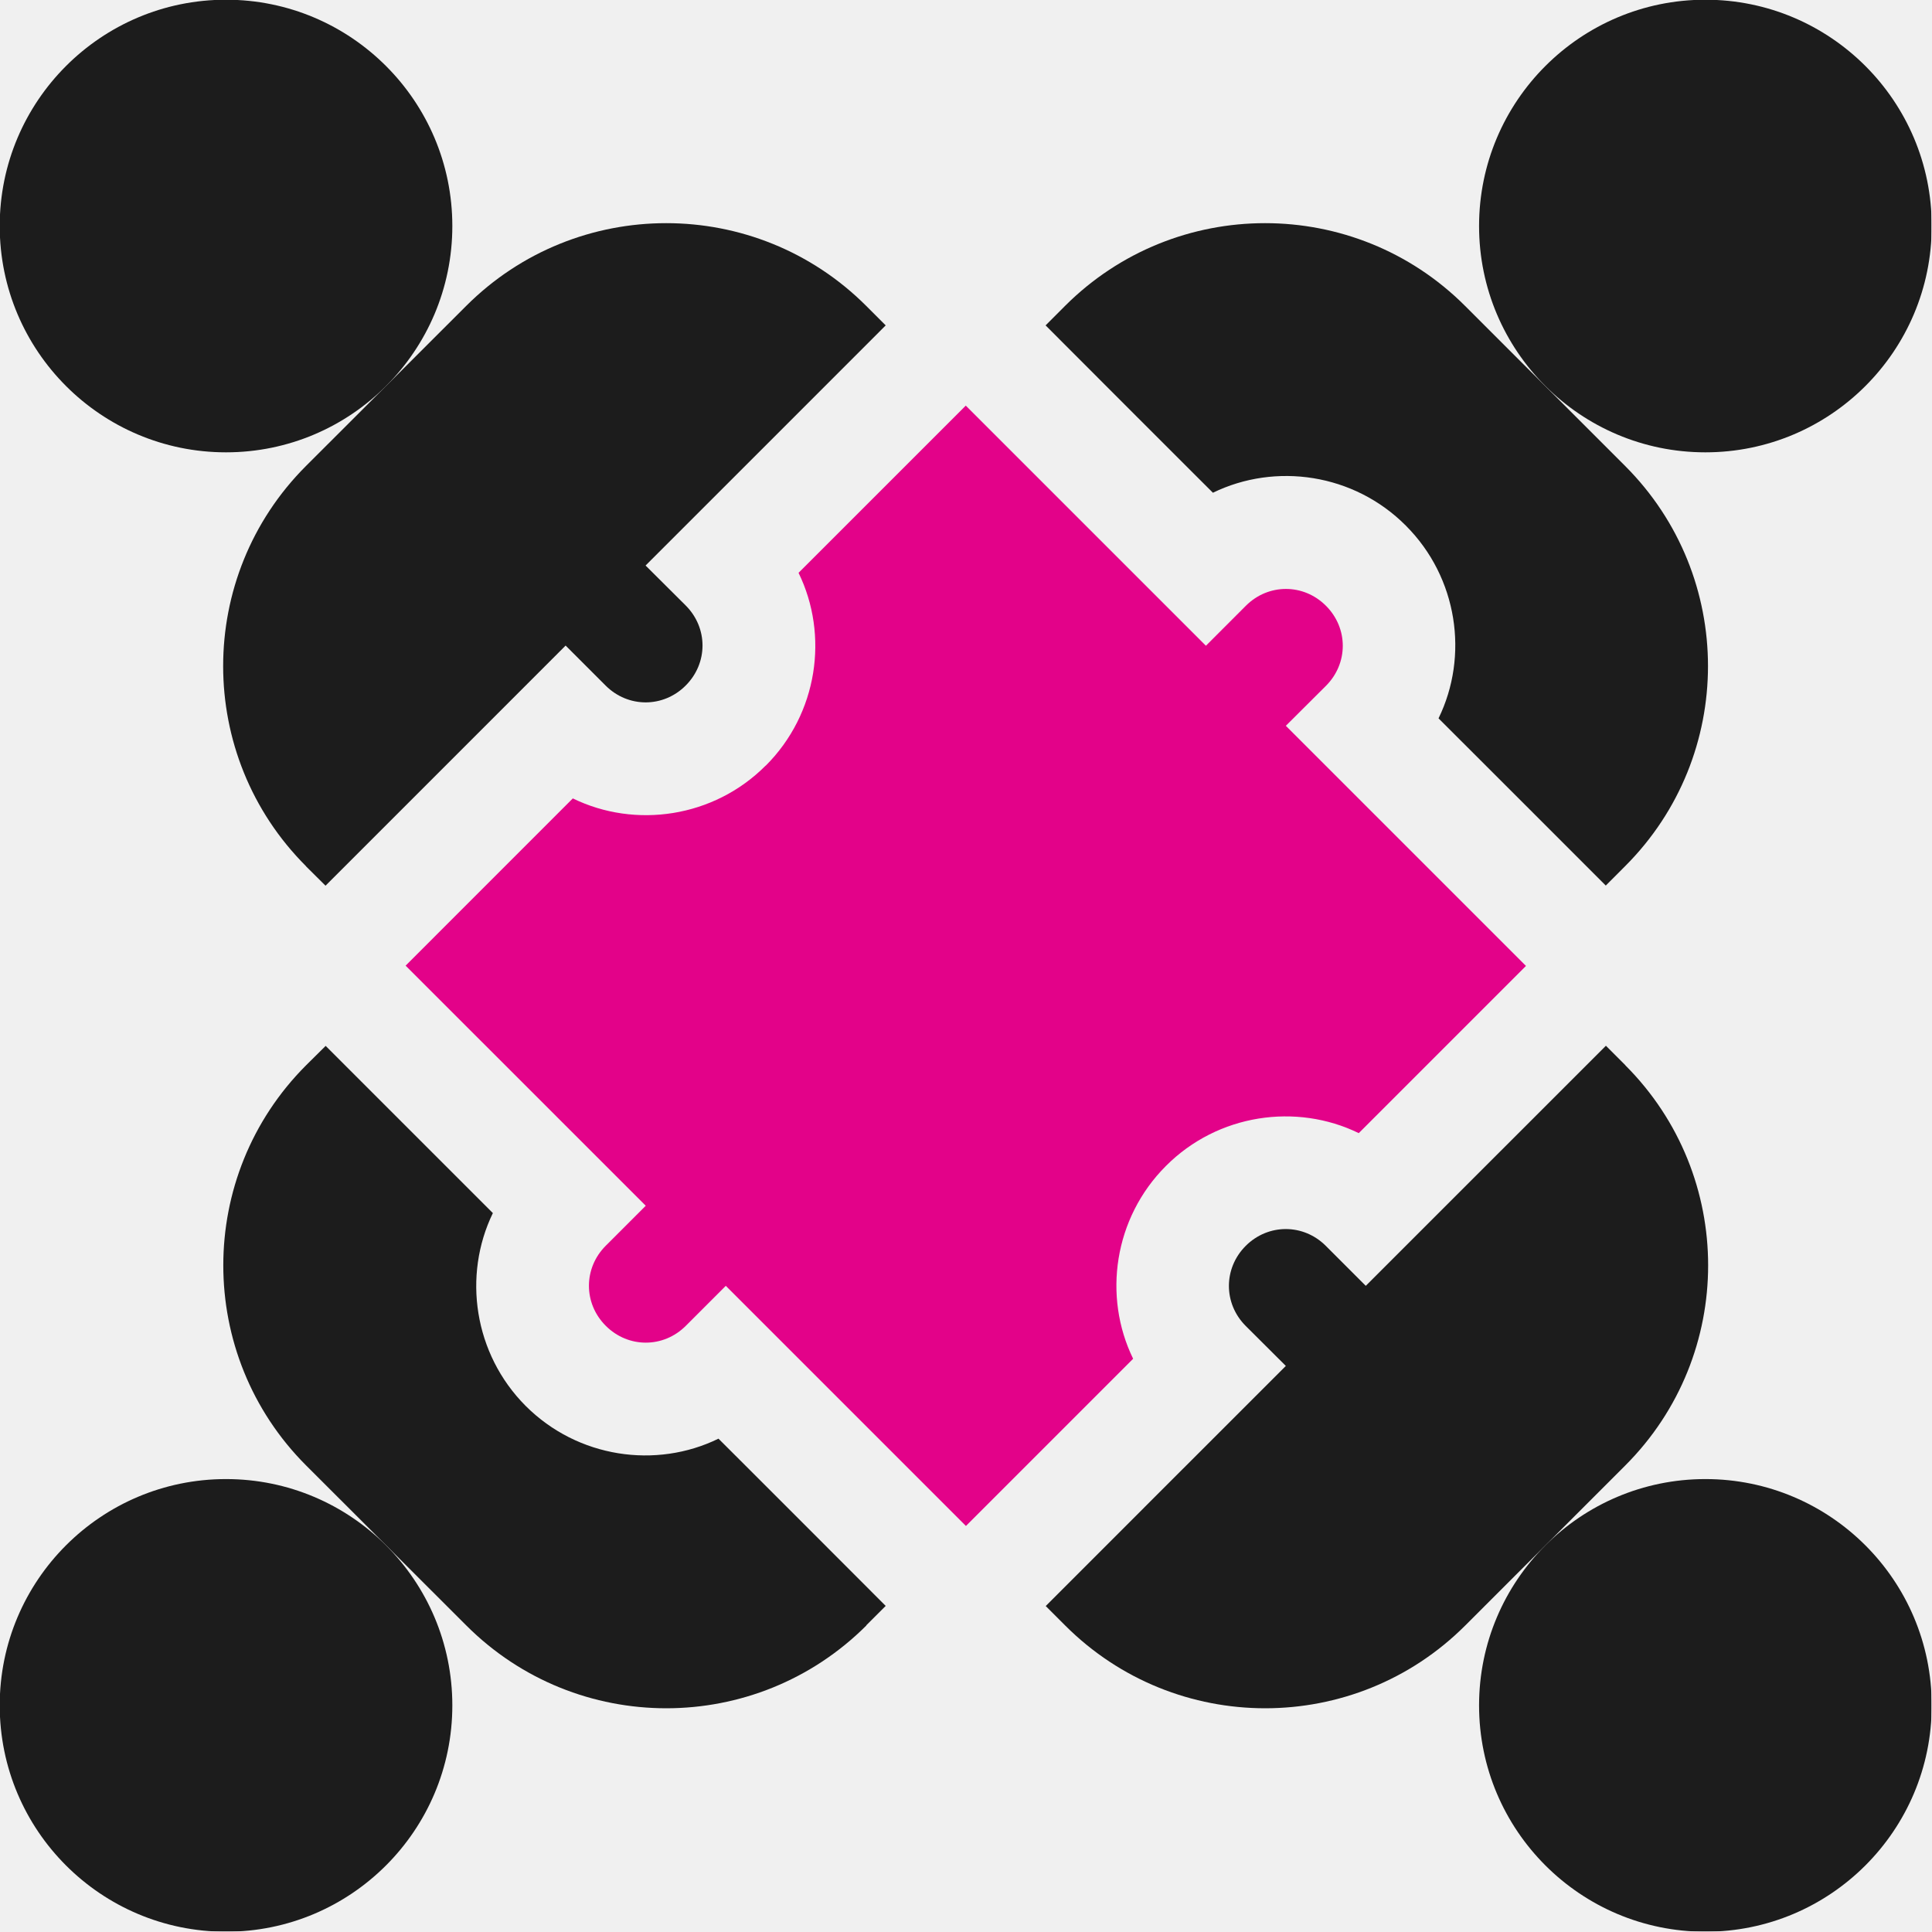
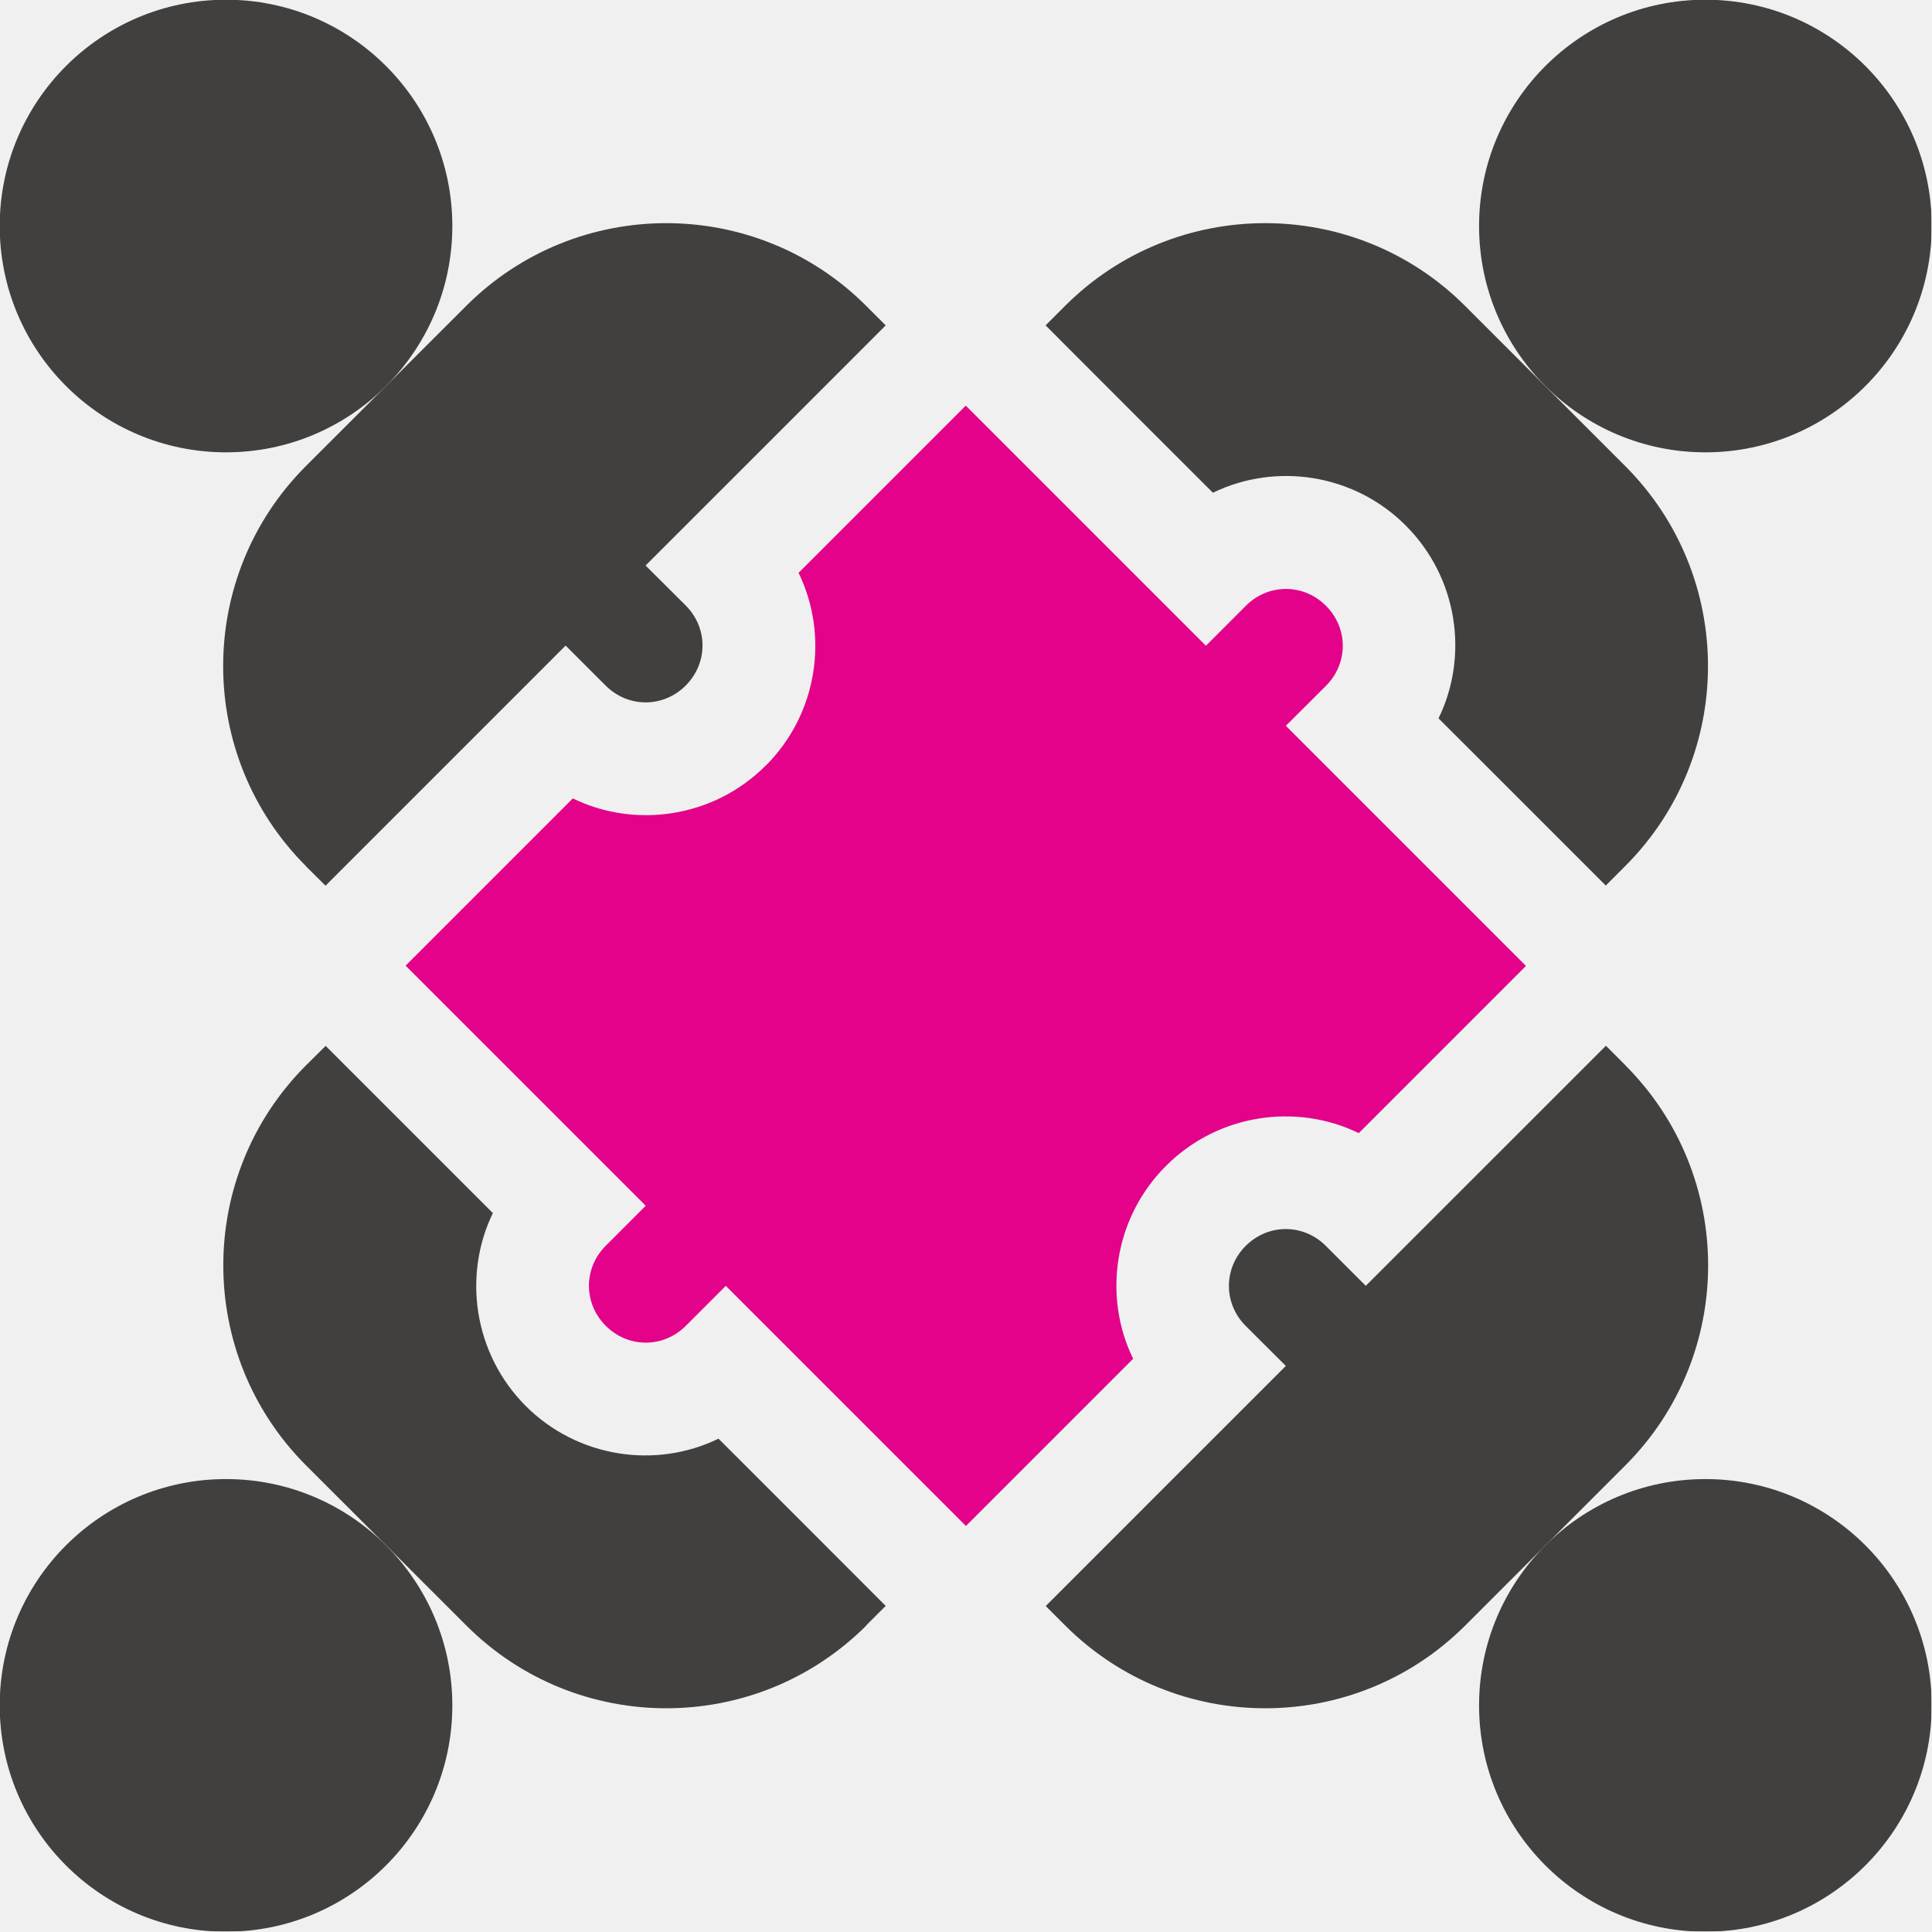
<svg xmlns="http://www.w3.org/2000/svg" width="55" height="55" viewBox="0 0 55 55" fill="none">
  <mask id="mask0_216_47" style="mask-type:luminance" maskUnits="userSpaceOnUse" x="0" y="0" width="55" height="55">
    <path d="M54.984 0H0V54.984H54.984V0Z" fill="white" />
  </mask>
  <g mask="url(#mask0_216_47)">
-     <path d="M48.549 12.877C52.106 12.877 54.992 9.991 54.992 6.434C54.992 2.878 52.106 -0.008 48.549 -0.008C44.992 -0.008 42.106 2.878 42.106 6.434C42.106 9.991 44.992 12.877 48.549 12.877Z" fill="#1C1C1C" />
-     <path d="M6.434 54.992C9.991 54.992 12.877 52.106 12.877 48.549C12.877 44.992 9.991 42.106 6.434 42.106C2.877 42.106 -0.008 44.988 -0.008 48.549C-0.008 52.11 2.877 54.992 6.434 54.992Z" fill="#1C1C1C" />
-     <path d="M6.434 12.877C9.991 12.877 12.877 9.991 12.877 6.434C12.877 2.878 9.991 -0.008 6.434 -0.008C2.877 -0.008 -0.008 2.878 -0.008 6.434C-0.008 9.991 2.877 12.877 6.434 12.877Z" fill="#1C1C1C" />
-     <path d="M48.549 54.992C52.106 54.992 54.992 52.106 54.992 48.549C54.992 44.992 52.106 42.106 48.549 42.106C44.992 42.106 42.106 44.992 42.106 48.549C42.106 52.106 44.992 54.992 48.549 54.992Z" fill="#1C1C1C" />
+     <path d="M48.549 12.877C52.106 12.877 54.992 9.991 54.992 6.434C54.992 2.878 52.106 -0.008 48.549 -0.008C44.992 -0.008 42.106 2.878 42.106 6.434C42.106 9.991 44.992 12.877 48.549 12.877Z" fill="#41403F" />
+     <path d="M6.434 54.992C9.991 54.992 12.877 52.106 12.877 48.549C12.877 44.992 9.991 42.106 6.434 42.106C2.877 42.106 -0.008 44.988 -0.008 48.549C-0.008 52.11 2.877 54.992 6.434 54.992Z" fill="#41403F" />
+     <path d="M6.434 12.877C9.991 12.877 12.877 9.991 12.877 6.434C12.877 2.878 9.991 -0.008 6.434 -0.008C2.877 -0.008 -0.008 2.878 -0.008 6.434C-0.008 9.991 2.877 12.877 6.434 12.877Z" fill="#41403F" />
+     <path d="M48.549 54.992C52.106 54.992 54.992 52.106 54.992 48.549C54.992 44.992 52.106 42.106 48.549 42.106C44.992 42.106 42.106 44.992 42.106 48.549C42.106 52.106 44.992 54.992 48.549 54.992Z" fill="#41403F" />
    <path d="M21.796 21.796C20.319 23.278 18.084 23.597 16.307 22.729L11.547 27.49L18.383 34.325L17.245 35.463C16.606 36.102 16.606 37.105 17.245 37.743C17.883 38.382 18.886 38.382 19.524 37.743L20.662 36.605L27.498 43.441L32.258 38.681C31.391 36.904 31.71 34.673 33.192 33.192C34.669 31.71 36.904 31.391 38.681 32.258L43.441 27.498L36.605 20.662L37.747 19.524C38.386 18.886 38.386 17.883 37.747 17.245C37.109 16.606 36.106 16.606 35.467 17.245L34.33 18.383L27.494 11.547L22.733 16.307C23.601 18.084 23.282 20.314 21.8 21.796H21.796Z" fill="#E30289" />
-     <path d="M46.269 30.322L45.717 29.77C45.377 30.109 38.554 36.933 38.881 36.605L37.743 35.467C37.105 34.829 36.102 34.829 35.463 35.467C34.825 36.106 34.825 37.109 35.463 37.747L36.605 38.885C36.307 39.18 29.426 46.065 29.77 45.721L30.322 46.273C33.466 49.417 38.57 49.417 41.714 46.273L46.269 41.718C49.413 38.574 49.413 33.47 46.269 30.326V30.322Z" fill="#1C1C1C" />
-     <path d="M8.71 24.661L9.267 25.214C9.607 24.874 16.43 18.051 16.102 18.378L17.24 19.516C17.879 20.155 18.882 20.155 19.52 19.516C20.159 18.878 20.159 17.875 19.52 17.236L18.378 16.099C18.677 15.804 25.558 8.919 25.214 9.263L24.661 8.71C21.518 5.567 16.414 5.567 13.27 8.71L8.71 13.266C5.567 16.41 5.567 21.514 8.71 24.657V24.661Z" fill="#1C1C1C" />
-     <path d="M34.53 14.027C36.311 13.16 38.541 13.479 40.019 14.961C41.501 16.442 41.82 18.673 40.952 20.45C41.259 20.753 45.946 25.443 45.713 25.21L46.265 24.657C49.409 21.514 49.409 16.41 46.265 13.266L41.709 8.71C38.566 5.567 33.462 5.567 30.318 8.71L29.766 9.263C30.023 9.525 34.821 14.322 34.526 14.023L34.53 14.027Z" fill="#1C1C1C" />
-     <path d="M24.661 46.269L25.214 45.717C24.956 45.455 20.159 40.658 20.453 40.956C18.677 41.824 16.446 41.505 14.964 40.023C13.487 38.541 13.168 36.311 14.031 34.534C13.724 34.227 9.037 29.541 9.271 29.774L8.714 30.326C5.571 33.47 5.571 38.574 8.714 41.718L13.274 46.273C16.418 49.417 21.518 49.417 24.665 46.273L24.661 46.269Z" fill="#1C1C1C" />
+     <path d="M46.269 30.322L45.717 29.77C45.377 30.109 38.554 36.933 38.881 36.605L37.743 35.467C37.105 34.829 36.102 34.829 35.463 35.467C34.825 36.106 34.825 37.109 35.463 37.747L36.605 38.885C36.307 39.18 29.426 46.065 29.77 45.721L30.322 46.273C33.466 49.417 38.57 49.417 41.714 46.273L46.269 41.718C49.413 38.574 49.413 33.47 46.269 30.326V30.322Z" fill="#41403F" />
+     <path d="M8.71 24.661L9.267 25.214C9.607 24.874 16.43 18.051 16.102 18.378L17.24 19.516C17.879 20.155 18.882 20.155 19.52 19.516C20.159 18.878 20.159 17.875 19.52 17.236L18.378 16.099C18.677 15.804 25.558 8.919 25.214 9.263L24.661 8.71C21.518 5.567 16.414 5.567 13.27 8.71L8.71 13.266C5.567 16.41 5.567 21.514 8.71 24.657V24.661Z" fill="#41403F" />
+     <path d="M34.53 14.027C36.311 13.16 38.541 13.479 40.019 14.961C41.501 16.442 41.82 18.673 40.952 20.45C41.259 20.753 45.946 25.443 45.713 25.21L46.265 24.657C49.409 21.514 49.409 16.41 46.265 13.266L41.709 8.71C38.566 5.567 33.462 5.567 30.318 8.71L29.766 9.263C30.023 9.525 34.821 14.322 34.526 14.023L34.53 14.027Z" fill="#41403F" />
+     <path d="M24.661 46.269L25.214 45.717C24.956 45.455 20.159 40.658 20.453 40.956C18.677 41.824 16.446 41.505 14.964 40.023C13.487 38.541 13.168 36.311 14.031 34.534C13.724 34.227 9.037 29.541 9.271 29.774L8.714 30.326C5.571 33.47 5.571 38.574 8.714 41.718L13.274 46.273C16.418 49.417 21.518 49.417 24.665 46.273L24.661 46.269Z" fill="#41403F" />
  </g>
</svg>
